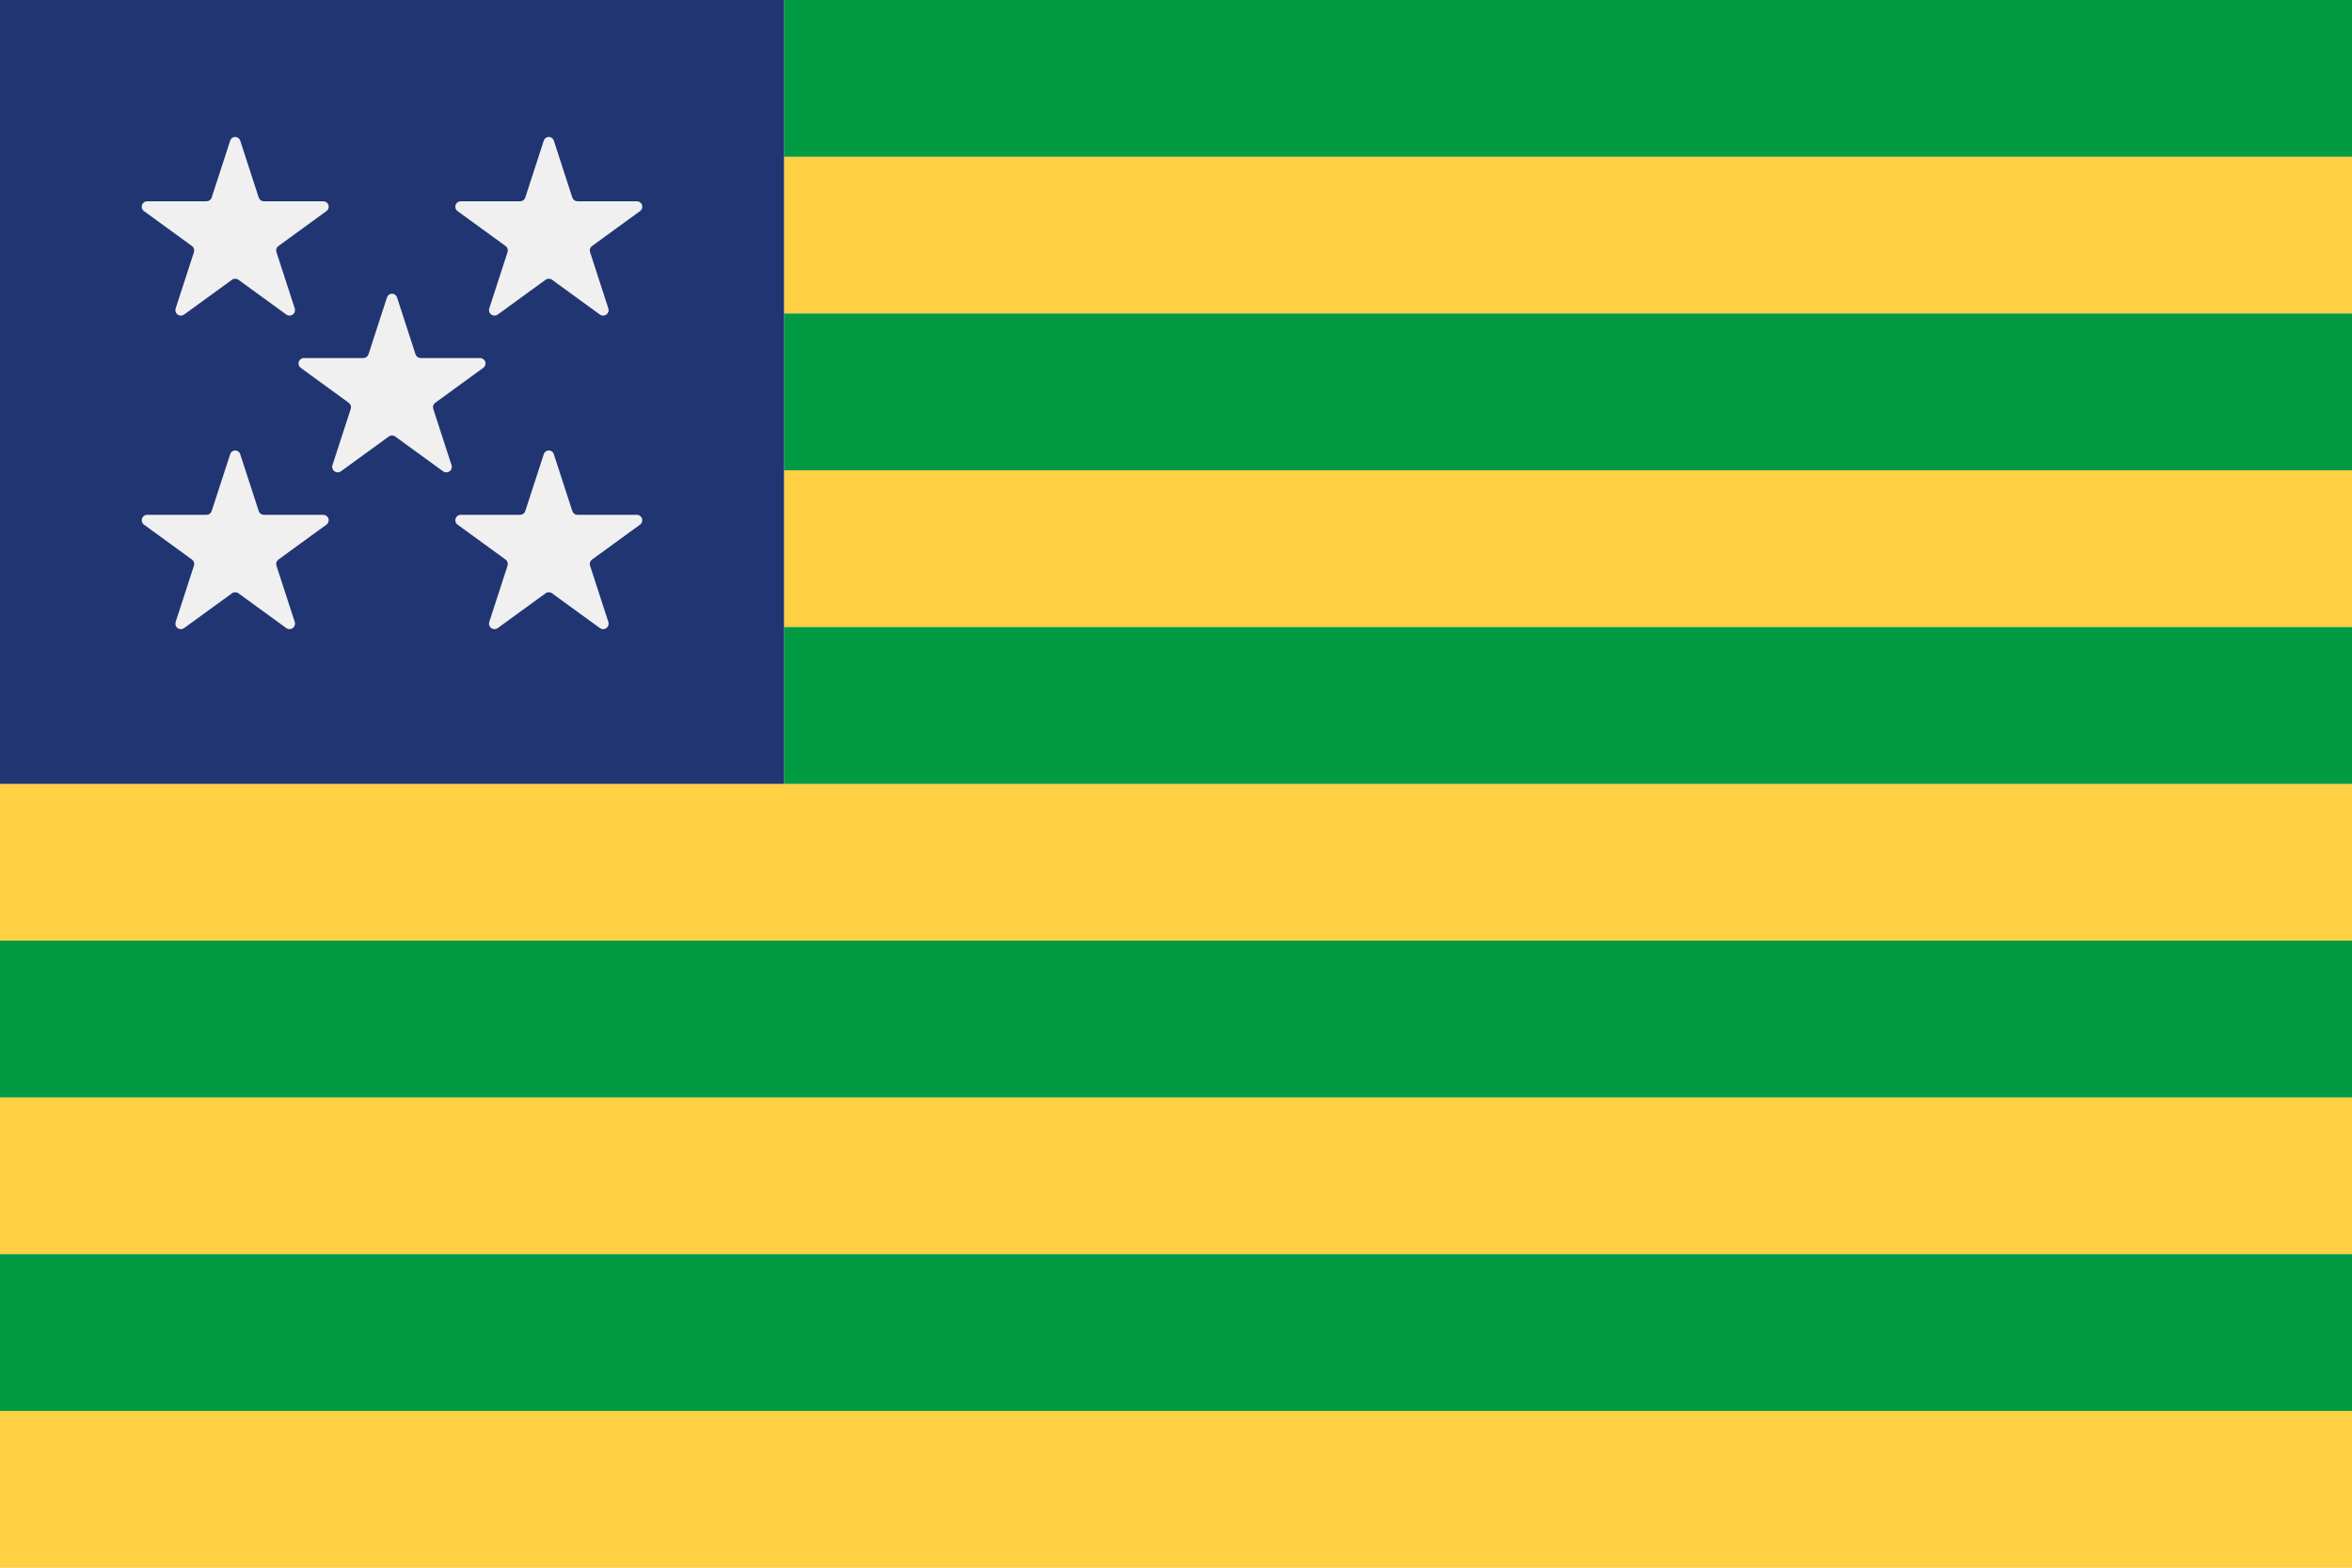
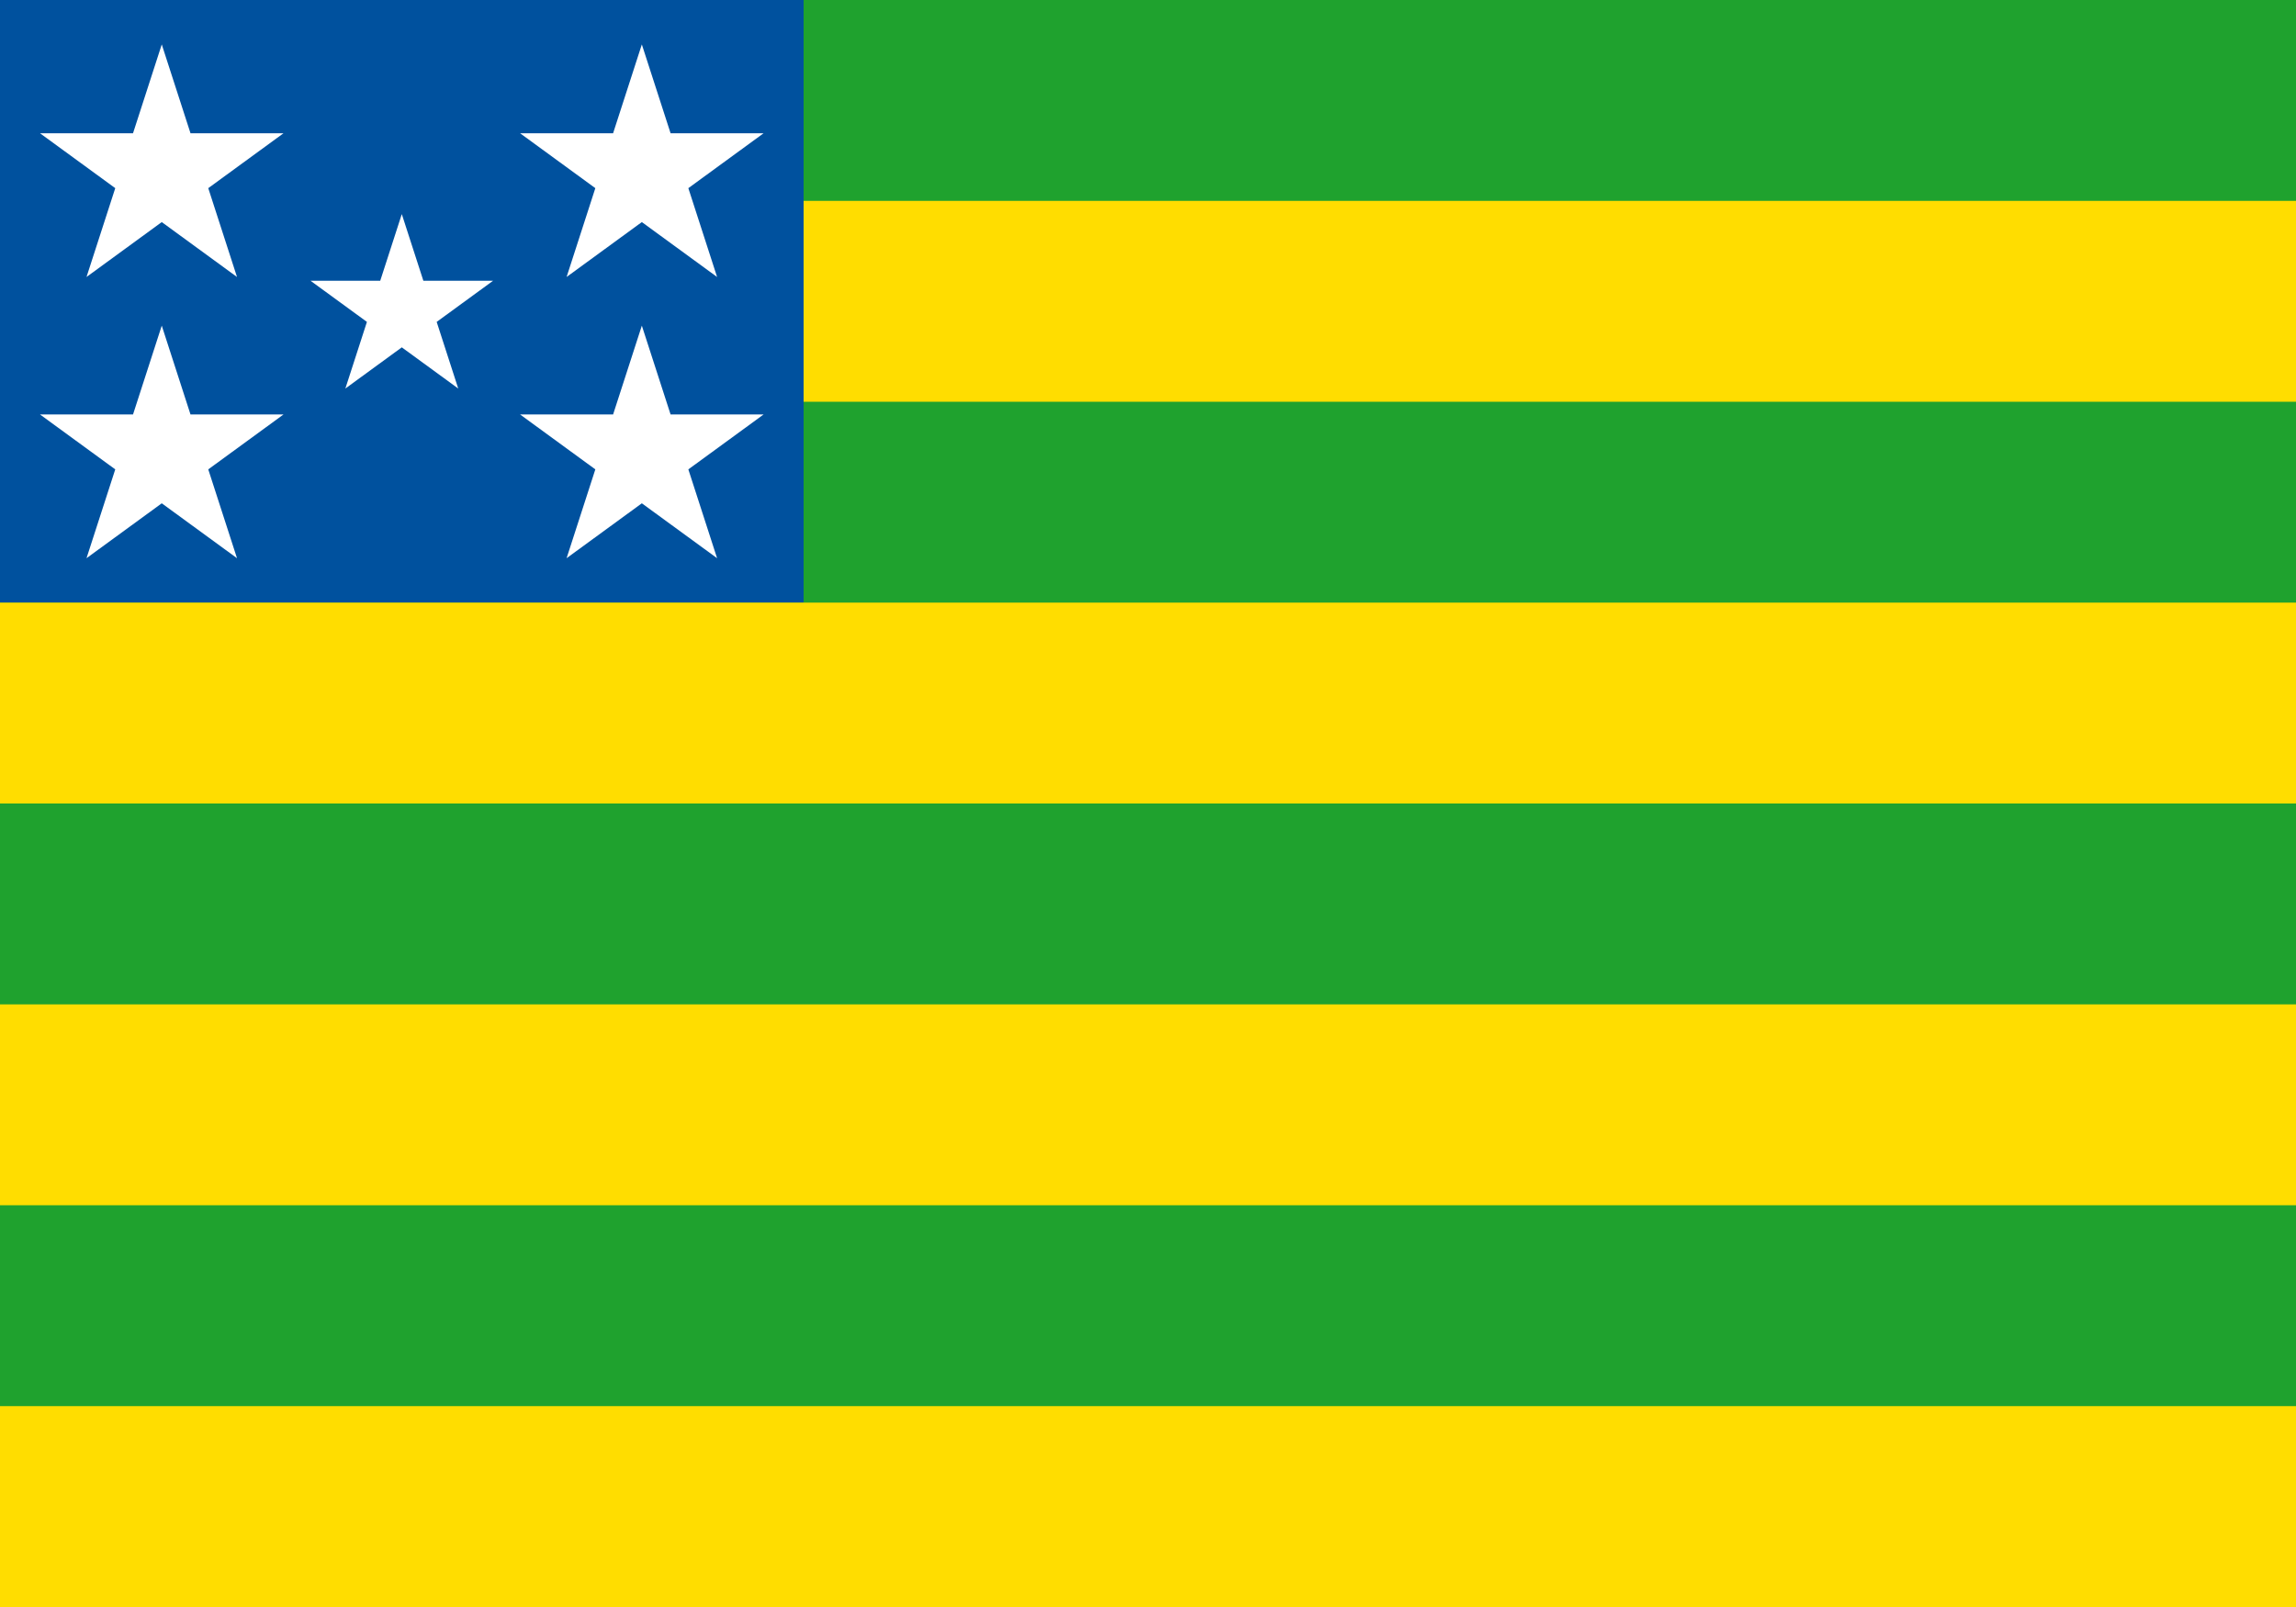
- <svg xmlns="http://www.w3.org/2000/svg" id="full" viewBox="0 0 300 200">
-   <defs>
-     <style>.cls-1{fill:#ffcf44;}.cls-2{fill:#009b43;}.cls-3{fill:#213572;}.cls-4{fill:#f0f0f0;}.cls-5{fill:none;}</style>
-   </defs>
-   <rect class="cls-1" y="100" width="300" height="20" />
-   <rect class="cls-1" x="100" y="60" width="200" height="20" />
-   <rect class="cls-1" x="100" y="20" width="200" height="20" />
-   <rect class="cls-1" y="140" width="300" height="20" />
-   <rect class="cls-1" y="180" width="300" height="20" />
-   <rect class="cls-2" y="120" width="300" height="20" />
-   <rect class="cls-2" x="100" y="80" width="200" height="20" />
-   <rect class="cls-2" x="100" y="40" width="200" height="20" />
-   <rect class="cls-2" y="160" width="300" height="20" />
-   <rect class="cls-2" x="100" width="200" height="20" />
-   <rect class="cls-3" width="100" height="100" />
-   <path class="cls-4" d="M50.64,37.94,53,45.2a.69.69,0,0,0,.66.48h7.57a.69.69,0,0,1,.41,1.25l-6.13,4.46a.69.69,0,0,0-.25.77l2.34,7.2a.7.7,0,0,1-1.07.78l-6.12-4.45a.69.69,0,0,0-.82,0l-6.12,4.45a.7.7,0,0,1-1.07-.78l2.34-7.2a.69.69,0,0,0-.25-.77l-6.13-4.46a.69.69,0,0,1,.41-1.25h7.57A.69.69,0,0,0,47,45.2l2.36-7.26a.67.67,0,0,1,1.28,0" />
-   <circle class="cls-5" cx="50" cy="50.02" r="12.5" />
-   <path class="cls-4" d="M70.64,17.94,73,25.2a.69.69,0,0,0,.66.48h7.57a.69.69,0,0,1,.41,1.25l-6.13,4.46a.69.69,0,0,0-.25.77l2.34,7.2a.7.7,0,0,1-1.07.78l-6.12-4.45a.69.69,0,0,0-.82,0l-6.12,4.45a.7.7,0,0,1-1.07-.78l2.34-7.2a.69.69,0,0,0-.25-.77l-6.13-4.46a.69.69,0,0,1,.41-1.25h7.57A.69.69,0,0,0,67,25.2l2.36-7.26a.67.67,0,0,1,1.28,0" />
-   <circle class="cls-5" cx="70" cy="30.02" r="12.5" />
-   <path class="cls-4" d="M30.64,17.94,33,25.2a.69.69,0,0,0,.66.48h7.57a.69.69,0,0,1,.41,1.25l-6.13,4.46a.69.69,0,0,0-.25.77l2.34,7.2a.7.7,0,0,1-1.07.78l-6.12-4.45a.69.69,0,0,0-.82,0l-6.12,4.45a.7.7,0,0,1-1.07-.78l2.34-7.2a.69.69,0,0,0-.25-.77l-6.13-4.46a.69.69,0,0,1,.41-1.25h7.57A.69.69,0,0,0,27,25.2l2.36-7.26a.67.67,0,0,1,1.28,0" />
-   <circle class="cls-5" cx="30" cy="30.02" r="12.5" />
-   <path class="cls-4" d="M70.64,57.94,73,65.2a.69.69,0,0,0,.66.48h7.57a.69.69,0,0,1,.41,1.25l-6.13,4.46a.69.69,0,0,0-.25.77l2.34,7.2a.7.7,0,0,1-1.07.78l-6.12-4.45a.69.69,0,0,0-.82,0l-6.12,4.45a.7.7,0,0,1-1.07-.78l2.34-7.2a.69.69,0,0,0-.25-.77l-6.13-4.46a.69.69,0,0,1,.41-1.25h7.57A.69.69,0,0,0,67,65.2l2.36-7.26a.67.67,0,0,1,1.28,0" />
-   <circle class="cls-5" cx="70" cy="70.02" r="12.5" />
-   <path class="cls-4" d="M30.64,57.94,33,65.2a.69.69,0,0,0,.66.48h7.57a.69.69,0,0,1,.41,1.25l-6.13,4.46a.69.69,0,0,0-.25.77l2.34,7.2a.7.7,0,0,1-1.07.78l-6.12-4.45a.69.69,0,0,0-.82,0l-6.12,4.45a.7.7,0,0,1-1.07-.78l2.34-7.2a.69.69,0,0,0-.25-.77l-6.13-4.46a.69.69,0,0,1,.41-1.25h7.57A.69.69,0,0,0,27,65.2l2.36-7.26a.67.67,0,0,1,1.28,0" />
-   <circle class="cls-5" cx="30" cy="70.02" r="12.5" />
+ <svg xmlns="http://www.w3.org/2000/svg" id="svg162" width="560" height="392" version="1.0">
+   <g>
+     <rect id="rect996" width="560" height="392" fill="#1fa22e" fill-rule="evenodd" stroke-width="6.411" />
+     <rect id="rect1281" y="49" width="560" height="49" fill="#ffdd00" fill-rule="evenodd" stroke-width="12.167" />
+     <path id="path158" d="m0 0h196v147h-196z" fill="#00519e" />
+   </g>
+   <g id="g895" transform="matrix(.3733333 0 0 .3733333 .4228011 2.989768)" fill="#ffffff">
+     <path id="path888" d="m298.238 245.85-36.871-26.904-36.871 26.904 14.083-43.531-36.871-26.904h45.575l14.083-43.531 14.083 43.531h45.575l-36.871 26.904z" />
+     <path id="path886" transform="matrix(1.04547 0 0 1.04998 0 .01657823)" d="m147.023 339.721-47.023-34.164-47.023 34.164 17.961-55.279-47.023-34.164h58.123l17.961-55.279 17.961 55.279h58.123l-47.023 34.164z" />
+     <path id="path884" transform="matrix(1.04547 0 0 1.04998 0 .01657823)" d="M 147.023,164.721 100,130.557 52.977,164.721 70.938,109.443 23.915,75.279 H 82.039 L 100,20 117.961,75.279 h 58.123 l -47.023,34.164 z" />
+     <path id="path882" transform="matrix(1.04547 0 0 1.04998 0 .01657823)" d="m447.023 164.721-47.023-34.164-47.023 34.164 17.961-55.279-47.023-34.164h58.123l17.961-55.279 17.961 55.279h58.123l-47.023 34.164z" />
+     <path id="path160" transform="matrix(1.04547 0 0 1.04998 0 .01657823)" d="m447.023 339.721-47.023-34.164-47.023 34.164 17.961-55.279-47.023-34.164h58.123l17.961-55.279 17.961 55.279h58.123l-47.023 34.164z" />
+   </g>
+   <g fill="#ffdd00" fill-rule="evenodd" stroke-width="12.167">
+     <rect id="rect1281-6" y="147" width="560" height="49" />
+     <rect id="rect1281-6-1" y="245" width="560" height="49" />
+     <rect id="rect1281-6-1-1" y="343" width="560" height="49" />
+   </g>
</svg>
